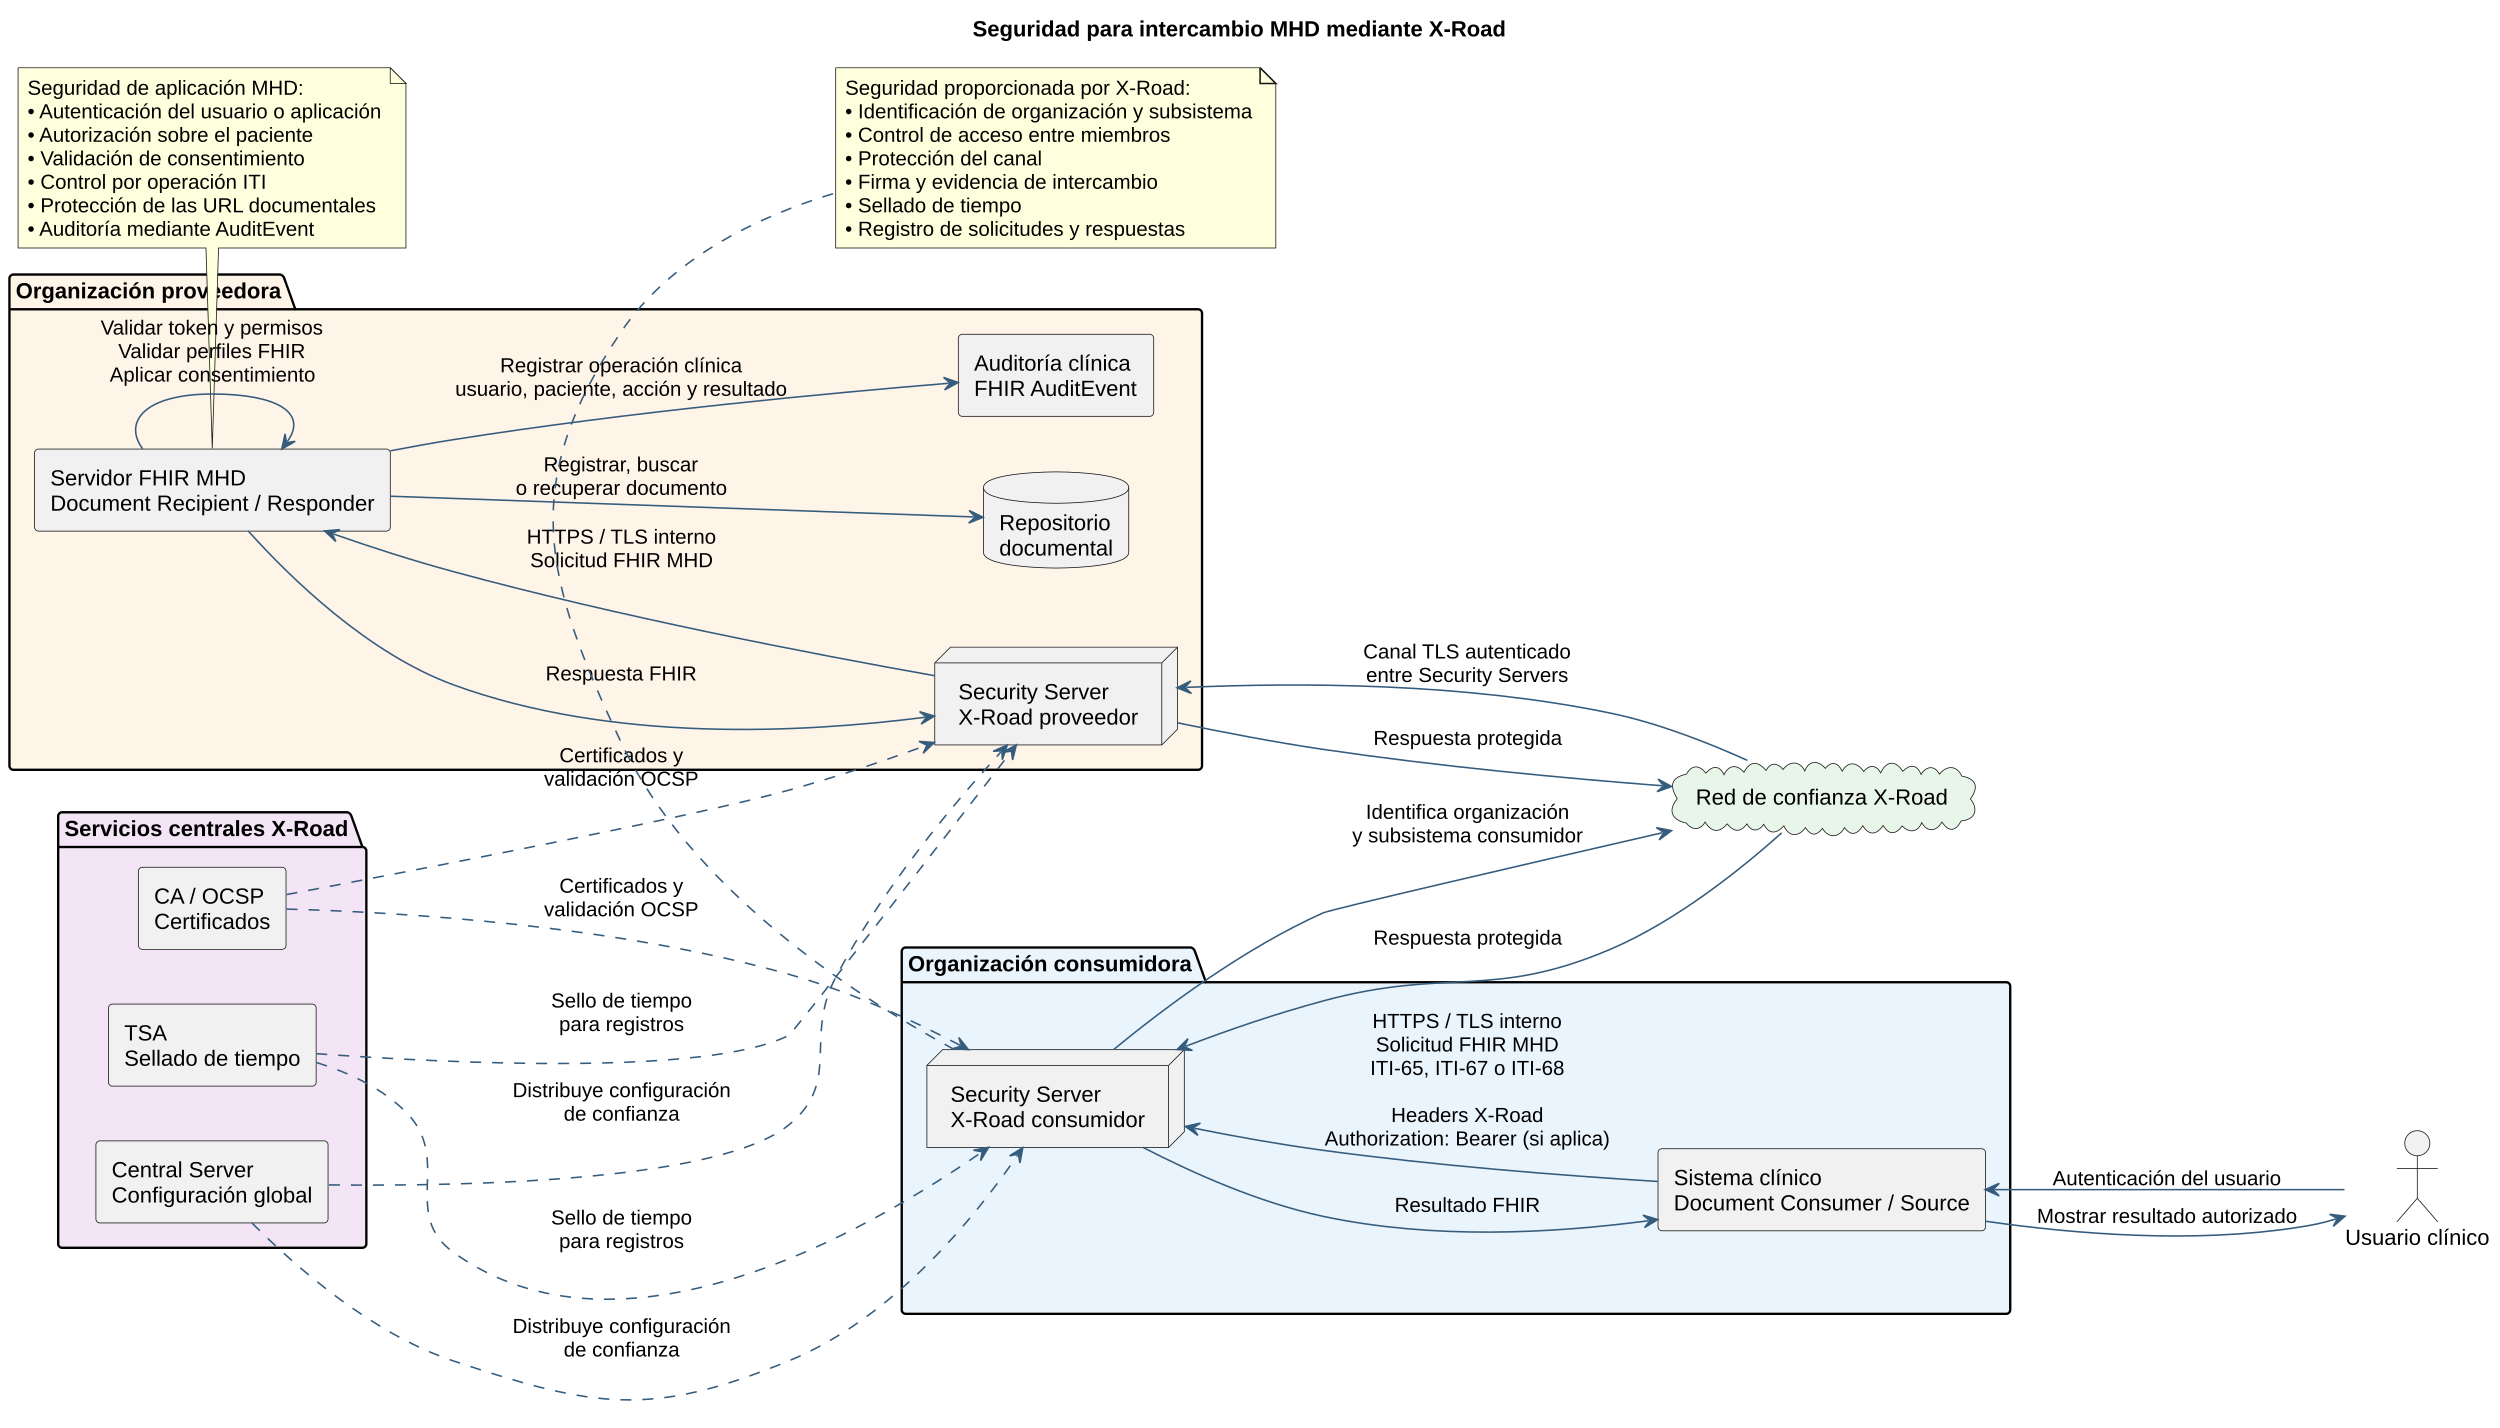
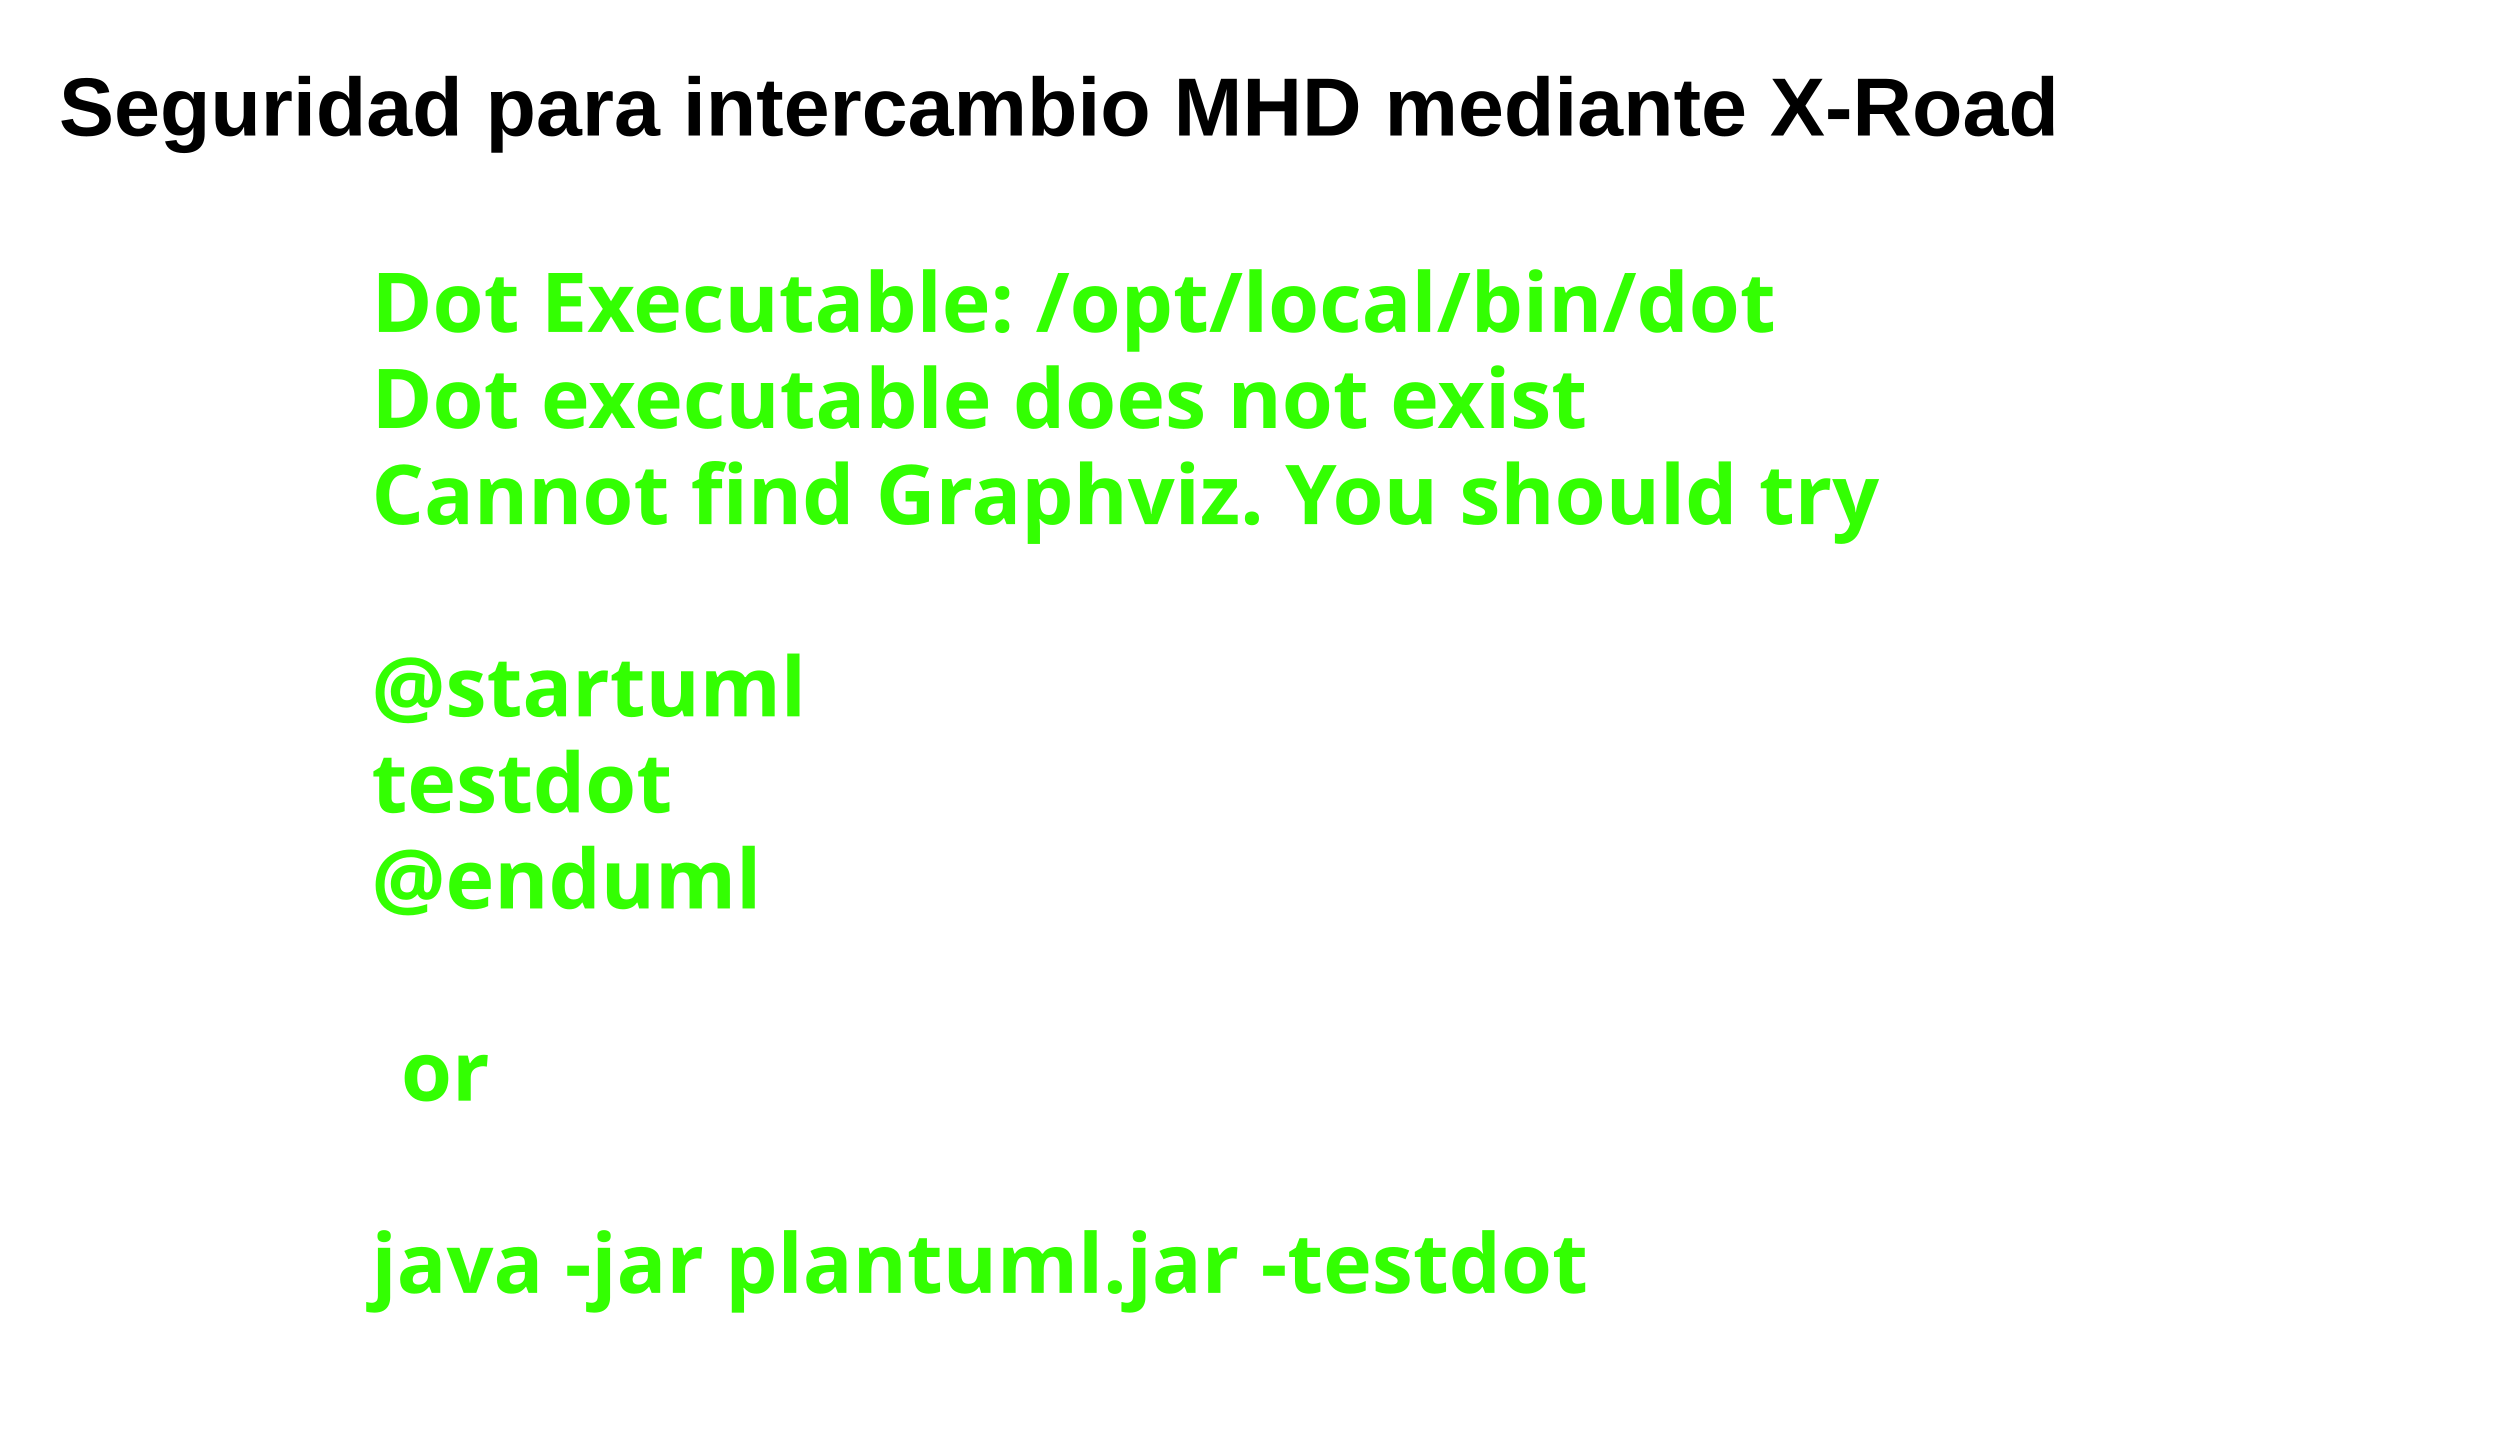
- <svg xmlns="http://www.w3.org/2000/svg" contentStyleType="text/css" data-diagram-type="DESCRIPTION" height="908px" preserveAspectRatio="none" style="width:1590px;height:908px;background:#FFFFFF;" version="1.1" viewBox="0 0 1590 908" width="1590px" zoomAndPan="magnify">
+ <svg xmlns="http://www.w3.org/2000/svg" contentStyleType="text/css" height="244px" preserveAspectRatio="none" style="width:424px;height:244px;background:#FFFFFF;" version="1.1" viewBox="0 0 424 244" width="424px" zoomAndPan="magnify">
  <defs />
  <g>
-     <text fill="#000000" font-family="Arial" font-size="14" font-weight="bold" lengthAdjust="spacing" textLength="339.172" x="618.571" y="23.132">Seguridad para intercambio MHD mediante X-Road</text>
-     <g class="cluster" data-entity="Organización consumidora" data-source-line="12" data-uid="ent0003" id="cluster_Organización consumidora">
-       <path d="M576,602.599 L757.476,602.599 A3.75,3.75 0 0 1 759.976,605.099 L766.976,624.697 L1276,624.697 A2.5,2.5 0 0 1 1278.5,627.197 L1278.5,833.099 A2.5,2.5 0 0 1 1276,835.599 L576,835.599 A2.5,2.5 0 0 1 573.5,833.099 L573.5,605.099 A2.5,2.5 0 0 1 576,602.599" fill="#EAF4FC" style="stroke:#000000;stroke-width:1.5;" />
-       <line style="stroke:#000000;stroke-width:1.5;" x1="573.5" x2="766.976" y1="624.697" y2="624.697" />
-       <text fill="#000000" font-family="Arial" font-size="14" font-weight="bold" lengthAdjust="spacing" textLength="180.476" x="577.5" y="617.731">Organización consumidora</text>
-     </g>
-     <g class="cluster" data-entity="Organización proveedora" data-source-line="19" data-uid="ent0007" id="cluster_Organización proveedora">
-       <path d="M8.5,174.599 L178.32,174.599 A3.75,3.75 0 0 1 180.82,177.099 L187.82,196.697 L762,196.697 A2.5,2.5 0 0 1 764.5,199.197 L764.5,487.099 A2.5,2.5 0 0 1 762,489.599 L8.5,489.599 A2.5,2.5 0 0 1 6,487.099 L6,177.099 A2.5,2.5 0 0 1 8.5,174.599" fill="#FFF4E8" style="stroke:#000000;stroke-width:1.5;" />
-       <line style="stroke:#000000;stroke-width:1.5;" x1="6" x2="187.82" y1="196.697" y2="196.697" />
-       <text fill="#000000" font-family="Arial" font-size="14" font-weight="bold" lengthAdjust="spacing" textLength="168.82" x="10" y="189.731">Organización proveedora</text>
-     </g>
-     <g class="cluster" data-entity="Servicios centrales X-Road" data-source-line="26" data-uid="ent0012" id="cluster_Servicios centrales X-Road">
-       <path d="M39.5,516.599 L221.023,516.599 A3.75,3.75 0 0 1 223.523,519.099 L230.523,538.697 L230.5,538.697 A2.5,2.5 0 0 1 233,541.197 L233,791.099 A2.5,2.5 0 0 1 230.5,793.599 L39.5,793.599 A2.5,2.5 0 0 1 37,791.099 L37,519.099 A2.5,2.5 0 0 1 39.5,516.599" fill="#F3E5F5" style="stroke:#000000;stroke-width:1.5;" />
-       <line style="stroke:#000000;stroke-width:1.5;" x1="37" x2="230.523" y1="538.697" y2="538.697" />
-       <text fill="#000000" font-family="Arial" font-size="14" font-weight="bold" lengthAdjust="spacing" textLength="180.523" x="41" y="531.731">Servicios centrales X-Road</text>
-     </g>
-     <g class="entity" data-entity="HIS" data-source-line="13" data-uid="ent0004" id="entity_HIS">
-       <rect fill="#F1F1F1" height="52.197" rx="2.5" ry="2.5" style="stroke:#181818;stroke-width:0.5;" width="208.303" x="1054.5" y="730.599" />
-       <text fill="#000000" font-family="Arial" font-size="14" lengthAdjust="spacing" textLength="94.144" x="1064.5" y="753.731">Sistema clínico</text>
-       <text fill="#000000" font-family="Arial" font-size="14" lengthAdjust="spacing" textLength="188.303" x="1064.5" y="769.829">Document Consumer / Source</text>
-     </g>
-     <g class="entity" data-entity="SSConsumer" data-source-line="14" data-uid="ent0005" id="entity_SSConsumer">
-       <polygon fill="#F1F1F1" points="589.5,677.599,599.5,667.599,753.224,667.599,753.224,719.796,743.224,729.796,589.5,729.796,589.5,677.599" style="stroke:#181818;stroke-width:0.5;" />
-       <line style="stroke:#181818;stroke-width:0.5;" x1="743.224" x2="753.224" y1="677.599" y2="667.599" />
-       <line style="stroke:#181818;stroke-width:0.5;" x1="589.5" x2="743.224" y1="677.599" y2="677.599" />
-       <line style="stroke:#181818;stroke-width:0.5;" x1="743.224" x2="743.224" y1="677.599" y2="729.796" />
-       <text fill="#000000" font-family="Arial" font-size="14" lengthAdjust="spacing" textLength="95.696" x="604.5" y="700.731">Security Server</text>
-       <text fill="#000000" font-family="Arial" font-size="14" lengthAdjust="spacing" textLength="123.724" x="604.5" y="716.829">X-Road consumidor</text>
-     </g>
-     <g class="entity" data-entity="SSProvider" data-source-line="20" data-uid="ent0008" id="entity_SSProvider">
-       <polygon fill="#F1F1F1" points="594.5,421.599,604.5,411.599,748.899,411.599,748.899,463.796,738.899,473.796,594.5,473.796,594.5,421.599" style="stroke:#181818;stroke-width:0.5;" />
-       <line style="stroke:#181818;stroke-width:0.5;" x1="738.899" x2="748.899" y1="421.599" y2="411.599" />
-       <line style="stroke:#181818;stroke-width:0.5;" x1="594.5" x2="738.899" y1="421.599" y2="421.599" />
-       <line style="stroke:#181818;stroke-width:0.5;" x1="738.899" x2="738.899" y1="421.599" y2="473.796" />
-       <text fill="#000000" font-family="Arial" font-size="14" lengthAdjust="spacing" textLength="95.696" x="609.5" y="444.731">Security Server</text>
-       <text fill="#000000" font-family="Arial" font-size="14" lengthAdjust="spacing" textLength="114.399" x="609.5" y="460.829">X-Road proveedor</text>
-     </g>
-     <g class="entity" data-entity="MHD" data-source-line="21" data-uid="ent0009" id="entity_MHD">
-       <rect fill="#F1F1F1" height="52.197" rx="2.5" ry="2.5" style="stroke:#181818;stroke-width:0.5;" width="226.22" x="22" y="285.599" />
-       <text fill="#000000" font-family="Arial" font-size="14" lengthAdjust="spacing" textLength="124.455" x="32" y="308.731">Servidor FHIR MHD</text>
-       <text fill="#000000" font-family="Arial" font-size="14" lengthAdjust="spacing" textLength="206.22" x="32" y="324.829">Document Recipient / Responder</text>
-     </g>
-     <g class="entity" data-entity="Repository" data-source-line="22" data-uid="ent0010" id="entity_Repository">
-       <path d="M625.5,310.099 C625.5,300.099 671.689,300.099 671.689,300.099 C671.689,300.099 717.879,300.099 717.879,310.099 L717.879,351.296 C717.879,361.296 671.689,361.296 671.689,361.296 C671.689,361.296 625.5,361.296 625.5,351.296 L625.5,310.099" fill="#F1F1F1" style="stroke:#181818;stroke-width:0.5;" />
-       <path d="M625.5,310.099 C625.5,320.099 671.689,320.099 671.689,320.099 C671.689,320.099 717.879,320.099 717.879,310.099" fill="none" style="stroke:#181818;stroke-width:0.5;" />
-       <text fill="#000000" font-family="Arial" font-size="14" lengthAdjust="spacing" textLength="70.814" x="635.5" y="337.231">Repositorio</text>
-       <text fill="#000000" font-family="Arial" font-size="14" lengthAdjust="spacing" textLength="72.379" x="635.5" y="353.329">documental</text>
-     </g>
-     <g class="entity" data-entity="AuditFHIR" data-source-line="23" data-uid="ent0011" id="entity_AuditFHIR">
-       <rect fill="#F1F1F1" height="52.197" rx="2.5" ry="2.5" style="stroke:#181818;stroke-width:0.5;" width="124.262" x="609.5" y="212.599" />
-       <text fill="#000000" font-family="Arial" font-size="14" lengthAdjust="spacing" textLength="99.606" x="619.5" y="235.731">Auditoría clínica</text>
-       <text fill="#000000" font-family="Arial" font-size="14" lengthAdjust="spacing" textLength="104.262" x="619.5" y="251.829">FHIR AuditEvent</text>
-     </g>
-     <g class="entity" data-entity="Central" data-source-line="27" data-uid="ent0013" id="entity_Central">
-       <rect fill="#F1F1F1" height="52.197" rx="2.5" ry="2.5" style="stroke:#181818;stroke-width:0.5;" width="147.641" x="61" y="725.599" />
-       <text fill="#000000" font-family="Arial" font-size="14" lengthAdjust="spacing" textLength="90.255" x="71" y="748.731">Central Server</text>
-       <text fill="#000000" font-family="Arial" font-size="14" lengthAdjust="spacing" textLength="127.641" x="71" y="764.829">Configuración global</text>
-     </g>
-     <g class="entity" data-entity="CA" data-source-line="28" data-uid="ent0014" id="entity_CA">
-       <rect fill="#F1F1F1" height="52.197" rx="2.5" ry="2.5" style="stroke:#181818;stroke-width:0.5;" width="93.917" x="88" y="551.599" />
-       <text fill="#000000" font-family="Arial" font-size="14" lengthAdjust="spacing" textLength="70.793" x="98" y="574.731">CA / OCSP</text>
-       <text fill="#000000" font-family="Arial" font-size="14" lengthAdjust="spacing" textLength="73.917" x="98" y="590.829">Certificados</text>
-     </g>
-     <g class="entity" data-entity="TSA" data-source-line="29" data-uid="ent0015" id="entity_TSA">
-       <rect fill="#F1F1F1" height="52.197" rx="2.5" ry="2.5" style="stroke:#181818;stroke-width:0.5;" width="132.075" x="69" y="638.599" />
-       <text fill="#000000" font-family="Arial" font-size="14" lengthAdjust="spacing" textLength="27.227" x="79" y="661.731">TSA</text>
-       <text fill="#000000" font-family="Arial" font-size="14" lengthAdjust="spacing" textLength="112.075" x="79" y="677.829">Sellado de tiempo</text>
-     </g>
-     <g class="entity" data-entity="User" data-source-line="10" data-uid="ent0002" id="entity_User">
-       <ellipse cx="1537.407" cy="727.099" fill="#F1F1F1" rx="8" ry="8" style="stroke:#181818;stroke-width:0.5;" />
-       <path d="M1537.407,735.099 L1537.407,762.099 M1524.407,743.099 L1550.407,743.099 M1537.407,762.099 L1524.407,777.099 M1537.407,762.099 L1550.407,777.099" fill="none" style="stroke:#181818;stroke-width:0.5;" />
-       <text fill="#000000" font-family="Arial" font-size="14" lengthAdjust="spacing" textLength="91.814" x="1491.5" y="791.731">Usuario clínico</text>
-     </g>
-     <g class="entity" data-entity="XRoad" data-source-line="17" data-uid="ent0006" id="entity_XRoad">
-       <path d="M1072.587,492.353 C1076.027,486.142 1080.866,486.497 1084.927,491.68 C1088.696,487.124 1093.658,486.338 1096.437,492.721 C1099.513,486.409 1104.627,485.944 1109.131,491.147 C1113.351,483.6 1117.8,483.98 1123.186,489.934 C1126.31,484.574 1130.437,485.073 1134.062,489.369 C1138.01,483.804 1144.715,483.802 1147.841,490.308 C1150.499,483.203 1156.749,483.696 1160.906,488.689 C1165.158,483.527 1169.088,485.168 1171.627,490.447 C1175.654,483.489 1181.442,485.037 1185.322,490.608 C1188.944,486.198 1193.327,486.433 1196.154,491.515 C1199.659,483.818 1205.608,483.269 1210.162,490.533 C1214.654,485.971 1219.193,486.029 1221.8,492.518 C1224.792,487.38 1230.303,486.347 1233.475,492.329 C1238.002,486.86 1244.331,486.346 1247.715,493.607 C1257.158,495.358 1258.586,500.756 1253.178,508.104 C1258.639,514.794 1256.172,521.391 1247.327,522.1 C1243.699,528.923 1239.514,529.31 1235.058,522.866 C1231.752,528.652 1225.859,529.801 1222.205,523.227 C1219.661,529.638 1214.188,529.901 1209.802,525.302 C1205.706,530.819 1201.463,531.345 1197.636,525.026 C1193.769,530.822 1188.798,531.885 1184.764,525.199 C1181.512,530.355 1177.431,532.323 1173.078,526.356 C1169.803,532.904 1162.877,533.356 1159.092,526.905 C1155.058,531.872 1151.794,531.688 1148.243,526.394 C1143.894,532.434 1137.81,532.518 1134.565,525.259 C1130.116,530.09 1125.322,531.169 1121.776,524.275 C1118.602,528.786 1113.997,529.456 1111.089,523.99 C1106.784,529.649 1102.78,529.202 1098.479,523.986 C1093.459,529.994 1088.42,529.402 1084.44,522.826 C1081.402,528.253 1076.183,528.243 1072.549,523.524 C1063.432,521.525 1060.421,515.739 1066.711,507.96 C1061.91,500.027 1062.287,494.601 1072.587,492.353" fill="#E8F5E9" style="stroke:#181818;stroke-width:0.5;" />
-       <text fill="#000000" font-family="Arial" font-size="14" lengthAdjust="spacing" textLength="160.323" x="1078.5" y="511.731">Red de confianza X-Road</text>
-     </g>
-     <g class="entity" data-entity="GMN35" data-source-line="64" data-uid="ent0036" id="entity_GMN35">
-       <path d="M531.5,43.099 L531.5,157.74 L811.415,157.74 L811.415,53.099 L801.415,43.099 L531.5,43.099" fill="#FEFFDD" style="stroke:#181818;stroke-width:0.5;" />
-       <path d="M801.415,43.099 L801.415,53.099 L811.415,53.099 L801.415,43.099" fill="#FEFFDD" style="stroke:#181818;stroke-width:1;" />
-       <text fill="#000000" font-family="Arial" font-size="13" lengthAdjust="spacing" textLength="219.699" x="537.5" y="60.292">Seguridad proporcionada por X-Road:</text>
-       <text fill="#000000" font-family="Arial" font-size="13" lengthAdjust="spacing" textLength="258.915" x="537.5" y="75.241">• Identificación de organización y subsistema</text>
-       <text fill="#000000" font-family="Arial" font-size="13" lengthAdjust="spacing" textLength="206.864" x="537.5" y="90.19">• Control de acceso entre miembros</text>
-       <text fill="#000000" font-family="Arial" font-size="13" lengthAdjust="spacing" textLength="125.233" x="537.5" y="105.139">• Protección del canal</text>
-       <text fill="#000000" font-family="Arial" font-size="13" lengthAdjust="spacing" textLength="198.91" x="537.5" y="120.087">• Firma y evidencia de intercambio</text>
-       <text fill="#000000" font-family="Arial" font-size="13" lengthAdjust="spacing" textLength="112.233" x="537.5" y="135.036">• Sellado de tiempo</text>
-       <text fill="#000000" font-family="Arial" font-size="13" lengthAdjust="spacing" textLength="216.265" x="537.5" y="149.985">• Registro de solicitudes y respuestas</text>
-     </g>
-     <g class="entity" data-entity="GMN38" data-source-line="74" data-uid="ent0039" id="entity_GMN38">
-       <path d="M11.5,43.099 L11.5,157.74 A0,0 0 0 0 11.5,157.74 L131,157.74 L135,285.229 L139,157.74 L258.191,157.74 A0,0 0 0 0 258.191,157.74 L258.191,53.099 L248.191,43.099 L11.5,43.099 A0,0 0 0 0 11.5,43.099" fill="#FEFFDD" style="stroke:#181818;stroke-width:0.5;" />
-       <path d="M248.191,43.099 L248.191,53.099 L258.191,53.099 L248.191,43.099" fill="#FEFFDD" style="stroke:#181818;stroke-width:0.5;" />
-       <text fill="#000000" font-family="Arial" font-size="13" lengthAdjust="spacing" textLength="175.595" x="17.5" y="60.292">Seguridad de aplicación MHD:</text>
-       <text fill="#000000" font-family="Arial" font-size="13" lengthAdjust="spacing" textLength="225.691" x="17.5" y="75.241">• Autenticación del usuario o aplicación</text>
-       <text fill="#000000" font-family="Arial" font-size="13" lengthAdjust="spacing" textLength="182.324" x="17.5" y="90.19">• Autorización sobre el paciente</text>
-       <text fill="#000000" font-family="Arial" font-size="13" lengthAdjust="spacing" textLength="177.271" x="17.5" y="105.139">• Validación de consentimiento</text>
-       <text fill="#000000" font-family="Arial" font-size="13" lengthAdjust="spacing" textLength="151.957" x="17.5" y="120.087">• Control por operación ITI</text>
-       <text fill="#000000" font-family="Arial" font-size="13" lengthAdjust="spacing" textLength="222.054" x="17.5" y="135.036">• Protección de las URL documentales</text>
-       <text fill="#000000" font-family="Arial" font-size="13" lengthAdjust="spacing" textLength="183.771" x="17.5" y="149.985">• Auditoría mediante AuditEvent</text>
-     </g>
-     <g class="link" data-entity-1="User" data-entity-2="HIS" data-source-line="32" data-uid="lnk16" id="link_User_HIS">
-       <path d="M1491.1,756.599 C1434.84,756.599 1343.3,756.599 1268.52,756.599" fill="none" id="User-to-HIS" style="stroke:#355C7D;stroke-width:1;" />
-       <polygon fill="#355C7D" points="1262.52,756.599,1271.52,760.599,1267.52,756.599,1271.52,752.599,1262.52,756.599" style="stroke:#355C7D;stroke-width:1;" />
-       <text fill="#000000" font-family="Arial" font-size="13" lengthAdjust="spacing" textLength="145.26" x="1305.5" y="753.793">Autenticación del usuario</text>
-     </g>
-     <g class="link" data-entity-1="HIS" data-entity-2="User" data-source-line="52" data-uid="lnk28" id="link_HIS_User">
-       <path d="M1262.69,776.689 C1321.25,785.119 1395.76,790.859 1461.5,780.599 C1471.36,779.059 1475.958,778.189 1485.688,775.24" fill="none" id="HIS-to-User" style="stroke:#355C7D;stroke-width:1;" />
-       <polygon fill="#355C7D" points="1491.43,773.499,1481.657,772.282,1486.645,774.949,1483.978,779.938,1491.43,773.499" style="stroke:#355C7D;stroke-width:1;" />
-       <text fill="#000000" font-family="Arial" font-size="13" lengthAdjust="spacing" textLength="165.471" x="1295.5" y="777.793">Mostrar resultado autorizado</text>
-     </g>
-     <g class="link" data-entity-1="HIS" data-entity-2="SSConsumer" data-source-line="34" data-uid="lnk17" id="link_HIS_SSConsumer">
-       <path d="M1054.36,751.419 C992.45,747.569 912.25,741.279 841.5,731.599 C812.77,727.669 787.433,723.157 759.733,717.607" fill="none" id="HIS-to-SSConsumer" style="stroke:#355C7D;stroke-width:1;" />
-       <polygon fill="#355C7D" points="753.85,716.429,761.889,722.119,758.753,717.411,763.46,714.275,753.85,716.429" style="stroke:#355C7D;stroke-width:1;" />
-       <text fill="#000000" font-family="Arial" font-size="13" lengthAdjust="spacing" textLength="120.65" x="872.855" y="653.793">HTTPS / TLS interno</text>
-       <text fill="#000000" font-family="Arial" font-size="13" lengthAdjust="spacing" textLength="116.295" x="875.032" y="668.741">Solicitud FHIR MHD</text>
-       <text fill="#000000" font-family="Arial" font-size="13" lengthAdjust="spacing" textLength="123.538" x="871.41" y="683.69">ITI-65, ITI-67 o ITI-68</text>
-       <text fill="#000000" font-family="Arial" font-size="13" lengthAdjust="spacing" textLength="3.612" x="931.374" y="698.639"> </text>
-       <text fill="#000000" font-family="Arial" font-size="13" lengthAdjust="spacing" textLength="96.827" x="884.766" y="713.587">Headers X-Road</text>
-       <text fill="#000000" font-family="Arial" font-size="13" lengthAdjust="spacing" textLength="181.359" x="842.5" y="728.536">Authorization: Bearer (si aplica)</text>
-     </g>
-     <g class="link" data-entity-1="SSConsumer" data-entity-2="HIS" data-source-line="51" data-uid="lnk27" id="link_SSConsumer_HIS">
-       <path d="M726.85,729.709 C759.06,746.329 801.31,765.079 841.5,773.599 C911.51,788.439 986.131,784.558 1048.391,776.398" fill="none" id="SSConsumer-to-HIS" style="stroke:#355C7D;stroke-width:1;" />
-       <polygon fill="#355C7D" points="1054.34,775.619,1044.897,772.822,1049.382,776.268,1045.936,780.754,1054.34,775.619" style="stroke:#355C7D;stroke-width:1;" />
-       <text fill="#000000" font-family="Arial" font-size="13" lengthAdjust="spacing" textLength="92.479" x="887" y="770.793">Resultado FHIR</text>
-     </g>
-     <g class="link" data-entity-1="SSConsumer" data-entity-2="XRoad" data-source-line="36" data-uid="lnk18" id="link_SSConsumer_XRoad">
-       <path d="M708.28,667.499 C740.9,640.709 791.5,602.919 841.5,580.599 C846.71,578.279 966.023,550.604 1057.233,529.614" fill="none" id="SSConsumer-to-XRoad" style="stroke:#355C7D;stroke-width:1;" />
-       <polygon fill="#355C7D" points="1063.08,528.269,1053.412,526.389,1058.207,529.39,1055.206,534.185,1063.08,528.269" style="stroke:#355C7D;stroke-width:1;" />
-       <text fill="#000000" font-family="Arial" font-size="13" lengthAdjust="spacing" textLength="129.359" x="868.655" y="520.793">Identifica organización</text>
-       <text fill="#000000" font-family="Arial" font-size="13" lengthAdjust="spacing" textLength="146.669" x="860" y="535.741">y subsistema consumidor</text>
-     </g>
-     <g class="link" data-entity-1="XRoad" data-entity-2="SSConsumer" data-source-line="50" data-uid="lnk26" id="link_XRoad_SSConsumer">
-       <path d="M1133.15,529.709 C1107.98,552.219 1066.54,585.619 1024.5,603.599 C948.52,636.109 921.26,614.959 841.5,636.599 C810.58,644.989 782.94,654.471 754.18,665.38" fill="none" id="XRoad-to-SSConsumer" style="stroke:#355C7D;stroke-width:1;" />
-       <polygon fill="#355C7D" points="748.57,667.509,758.404,668.056,753.245,665.735,755.566,660.577,748.57,667.509" style="stroke:#355C7D;stroke-width:1;" />
-       <text fill="#000000" font-family="Arial" font-size="13" lengthAdjust="spacing" textLength="119.971" x="873.5" y="600.793">Respuesta protegida</text>
-     </g>
-     <g class="link" data-entity-1="XRoad" data-entity-2="SSProvider" data-source-line="38" data-uid="lnk19" id="link_XRoad_SSProvider">
-       <path d="M1111.34,483.599 C1086.3,472.309 1054.43,459.829 1024.5,453.599 C930.97,434.129 826.474,434.069 754.574,437.179" fill="none" id="XRoad-to-SSProvider" style="stroke:#355C7D;stroke-width:1;" />
-       <polygon fill="#355C7D" points="748.58,437.439,757.744,441.046,753.575,437.223,757.399,433.053,748.58,437.439" style="stroke:#355C7D;stroke-width:1;" />
-       <text fill="#000000" font-family="Arial" font-size="13" lengthAdjust="spacing" textLength="132.253" x="867" y="418.793">Canal TLS autenticado</text>
-       <text fill="#000000" font-family="Arial" font-size="13" lengthAdjust="spacing" textLength="128.603" x="868.825" y="433.741">entre Security Servers</text>
-     </g>
-     <g class="link" data-entity-1="SSProvider" data-entity-2="XRoad" data-source-line="49" data-uid="lnk25" id="link_SSProvider_XRoad">
-       <path d="M748.76,459.689 C777.69,465.719 811,472.099 841.5,476.599 C915.64,487.549 994.208,494.864 1057.188,499.754" fill="none" id="SSProvider-to-XRoad" style="stroke:#355C7D;stroke-width:1;" />
-       <polygon fill="#355C7D" points="1063.17,500.219,1054.507,495.534,1058.185,499.832,1053.887,503.51,1063.17,500.219" style="stroke:#355C7D;stroke-width:1;" />
-       <text fill="#000000" font-family="Arial" font-size="13" lengthAdjust="spacing" textLength="119.971" x="873.5" y="473.793">Respuesta protegida</text>
-     </g>
-     <g class="link" data-entity-1="SSProvider" data-entity-2="MHD" data-source-line="40" data-uid="lnk20" id="link_SSProvider_MHD">
-       <path d="M594.46,429.759 C516.89,415.989 393.36,392.199 288.5,363.599 C261.38,356.199 237.715,348.575 212.085,339.635" fill="none" id="SSProvider-to-MHD" style="stroke:#355C7D;stroke-width:1;" />
-       <polygon fill="#355C7D" points="206.42,337.659,213.601,344.4,211.141,339.305,216.235,336.846,206.42,337.659" style="stroke:#355C7D;stroke-width:1;" />
-       <text fill="#000000" font-family="Arial" font-size="13" lengthAdjust="spacing" textLength="120.65" x="335" y="345.793">HTTPS / TLS interno</text>
-       <text fill="#000000" font-family="Arial" font-size="13" lengthAdjust="spacing" textLength="116.295" x="337.177" y="360.741">Solicitud FHIR MHD</text>
-     </g>
-     <g class="link" data-entity-1="MHD" data-entity-2="SSProvider" data-source-line="48" data-uid="lnk24" id="link_MHD_SSProvider">
-       <path d="M157.86,337.699 C184.94,367.819 234.18,415.739 288.5,435.599 C389.27,472.439 509.248,466.278 588.318,456.188" fill="none" id="MHD-to-SSProvider" style="stroke:#355C7D;stroke-width:1;" />
-       <polygon fill="#355C7D" points="594.27,455.429,584.836,452.6,589.31,456.062,585.849,460.536,594.27,455.429" style="stroke:#355C7D;stroke-width:1;" />
-       <text fill="#000000" font-family="Arial" font-size="13" lengthAdjust="spacing" textLength="96.091" x="347" y="432.793">Respuesta FHIR</text>
-     </g>
-     <g class="link" data-entity-1="MHD" data-entity-2="MHD" data-source-line="42" data-uid="lnk21" id="link_MHD_MHD">
-       <path d="M90.78,285.589 C77.86,267.909 92.6,250.599 135,250.599 C177.4,250.599 195.68,263.064 182.76,280.744" fill="none" id="MHD-to-MHD" style="stroke:#355C7D;stroke-width:1;" />
-       <polygon fill="#355C7D" points="179.22,285.589,187.76,280.682,182.17,281.552,181.301,275.962,179.22,285.589" style="stroke:#355C7D;stroke-width:1;" />
-       <text fill="#000000" font-family="Arial" font-size="13" lengthAdjust="spacing" textLength="142.34" x="64" y="212.792">Validar token y permisos</text>
-       <text fill="#000000" font-family="Arial" font-size="13" lengthAdjust="spacing" textLength="119.926" x="75.207" y="227.741">Validar perfiles FHIR</text>
-       <text fill="#000000" font-family="Arial" font-size="13" lengthAdjust="spacing" textLength="130.787" x="69.776" y="242.69">Aplicar consentimiento</text>
-     </g>
-     <g class="link" data-entity-1="MHD" data-entity-2="Repository" data-source-line="44" data-uid="lnk22" id="link_MHD_Repository">
-       <path d="M248.05,315.589 C364.99,319.739 536.594,325.846 619.244,328.776" fill="none" id="MHD-to-Repository" style="stroke:#355C7D;stroke-width:1;" />
-       <polygon fill="#355C7D" points="625.24,328.989,616.387,324.672,620.243,328.812,616.104,332.667,625.24,328.989" style="stroke:#355C7D;stroke-width:1;" />
-       <text fill="#000000" font-family="Arial" font-size="13" lengthAdjust="spacing" textLength="98.979" x="345.716" y="299.793">Registrar, buscar</text>
-       <text fill="#000000" font-family="Arial" font-size="13" lengthAdjust="spacing" textLength="134.412" x="328" y="314.741">o recuperar documento</text>
-     </g>
-     <g class="link" data-entity-1="MHD" data-entity-2="AuditFHIR" data-source-line="46" data-uid="lnk23" id="link_MHD_AuditFHIR">
-       <path d="M248.2,286.729 C261.74,284.119 275.41,281.669 288.5,279.599 C401.16,261.779 527.77,249.97 603.41,243.76" fill="none" id="MHD-to-AuditFHIR" style="stroke:#355C7D;stroke-width:1;" />
-       <polygon fill="#355C7D" points="609.39,243.269,600.093,240.018,604.407,243.678,600.747,247.992,609.39,243.269" style="stroke:#355C7D;stroke-width:1;" />
-       <text fill="#000000" font-family="Arial" font-size="13" lengthAdjust="spacing" textLength="153.905" x="318.055" y="236.792">Registrar operación clínica</text>
-       <text fill="#000000" font-family="Arial" font-size="13" lengthAdjust="spacing" textLength="211.015" x="289.5" y="251.741">usuario, paciente, acción y resultado</text>
-     </g>
-     <g class="link" data-entity-1="Central" data-entity-2="SSConsumer" data-source-line="54" data-uid="lnk29" id="link_Central_SSConsumer">
-       <path d="M160.24,777.799 C188.06,805.749 236.59,848.339 288.5,865.599 C378.33,895.469 413.93,901.569 501.5,865.599 C568.27,838.179 619.324,775.148 647.094,734.878" fill="none" id="Central-to-SSConsumer" style="stroke:#355C7D;stroke-width:1;stroke-dasharray:7.0,7.0;" />
-       <polygon fill="#355C7D" points="650.5,729.939,642.098,735.077,647.662,734.055,648.684,739.619,650.5,729.939" style="stroke:#355C7D;stroke-width:1;" />
-       <text fill="#000000" font-family="Arial" font-size="13" lengthAdjust="spacing" textLength="138.734" x="326" y="847.793">Distribuye configuración</text>
-       <text fill="#000000" font-family="Arial" font-size="13" lengthAdjust="spacing" textLength="73.722" x="358.506" y="862.741">de confianza</text>
-     </g>
-     <g class="link" data-entity-1="Central" data-entity-2="SSProvider" data-source-line="55" data-uid="lnk30" id="link_Central_SSProvider">
-       <path d="M209.19,753.599 C302.81,754.639 458.06,750.729 501.5,715.599 C535.6,688.029 511.07,660.409 531.5,621.599 C561.38,564.849 605.511,512.226 636.571,478.266" fill="none" id="Central-to-SSProvider" style="stroke:#355C7D;stroke-width:1;stroke-dasharray:7.0,7.0;" />
-       <polygon fill="#355C7D" points="640.62,473.839,631.594,477.78,637.245,477.528,637.498,483.179,640.62,473.839" style="stroke:#355C7D;stroke-width:1;" />
-       <text fill="#000000" font-family="Arial" font-size="13" lengthAdjust="spacing" textLength="138.734" x="326" y="697.793">Distribuye configuración</text>
-       <text fill="#000000" font-family="Arial" font-size="13" lengthAdjust="spacing" textLength="73.722" x="358.506" y="712.741">de confianza</text>
-     </g>
-     <g class="link" data-entity-1="CA" data-entity-2="SSConsumer" data-source-line="57" data-uid="lnk31" id="link_CA_SSConsumer">
-       <path d="M182.22,578.169 C252.48,580.089 389.8,587.979 501.5,619.599 C541.39,630.889 578.327,647.852 610.606,664.782" fill="none" id="CA-to-SSConsumer" style="stroke:#355C7D;stroke-width:1;stroke-dasharray:7.0,7.0;" />
-       <polygon fill="#355C7D" points="615.92,667.569,609.808,659.846,611.492,665.246,606.092,666.931,615.92,667.569" style="stroke:#355C7D;stroke-width:1;" />
-       <text fill="#000000" font-family="Arial" font-size="13" lengthAdjust="spacing" textLength="78.749" x="355.76" y="567.793">Certificados y</text>
-       <text fill="#000000" font-family="Arial" font-size="13" lengthAdjust="spacing" textLength="98.268" x="346" y="582.741">validación OCSP</text>
-     </g>
-     <g class="link" data-entity-1="CA" data-entity-2="SSProvider" data-source-line="58" data-uid="lnk32" id="link_CA_SSProvider">
-       <path d="M182.21,568.949 C266.41,553.049 441.67,519.269 501.5,502.599 C532.24,494.039 559.823,484.765 588.603,474.265" fill="none" id="CA-to-SSProvider" style="stroke:#355C7D;stroke-width:1;stroke-dasharray:7.0,7.0;" />
-       <polygon fill="#355C7D" points="594.24,472.209,584.414,471.536,589.543,473.922,587.156,479.051,594.24,472.209" style="stroke:#355C7D;stroke-width:1;" />
-       <text fill="#000000" font-family="Arial" font-size="13" lengthAdjust="spacing" textLength="78.749" x="355.76" y="484.793">Certificados y</text>
-       <text fill="#000000" font-family="Arial" font-size="13" lengthAdjust="spacing" textLength="98.268" x="346" y="499.741">validación OCSP</text>
-     </g>
-     <g class="link" data-entity-1="TSA" data-entity-2="SSConsumer" data-source-line="60" data-uid="lnk33" id="link_TSA_SSConsumer">
-       <path d="M201.29,675.759 C221.83,682.109 243.14,692.049 258.5,707.599 C287.83,737.299 254.6,772.249 288.5,796.599 C394.3,872.589 548.884,784.919 623.854,733.119" fill="none" id="TSA-to-SSConsumer" style="stroke:#355C7D;stroke-width:1;stroke-dasharray:7.0,7.0;" />
-       <polygon fill="#355C7D" points="628.79,729.709,619.112,731.534,624.676,732.551,623.659,738.116,628.79,729.709" style="stroke:#355C7D;stroke-width:1;" />
-       <text fill="#000000" font-family="Arial" font-size="13" lengthAdjust="spacing" textLength="89.61" x="350.5" y="778.793">Sello de tiempo</text>
-       <text fill="#000000" font-family="Arial" font-size="13" lengthAdjust="spacing" textLength="79.479" x="355.565" y="793.741">para registros</text>
-     </g>
-     <g class="link" data-entity-1="TSA" data-entity-2="SSProvider" data-source-line="61" data-uid="lnk34" id="link_TSA_SSProvider">
-       <path d="M201.13,670.139 C291.77,676.739 450.57,683.939 501.5,658.599 C504.09,657.309 596.627,538.043 642.697,478.533" fill="none" id="TSA-to-SSProvider" style="stroke:#355C7D;stroke-width:1;stroke-dasharray:7.0,7.0;" />
-       <polygon fill="#355C7D" points="646.37,473.789,637.698,478.457,643.309,477.742,644.024,483.354,646.37,473.789" style="stroke:#355C7D;stroke-width:1;" />
-       <text fill="#000000" font-family="Arial" font-size="13" lengthAdjust="spacing" textLength="89.61" x="350.5" y="640.793">Sello de tiempo</text>
-       <text fill="#000000" font-family="Arial" font-size="13" lengthAdjust="spacing" textLength="79.479" x="355.565" y="655.741">para registros</text>
-     </g>
-     <g class="link" data-entity-1="SSConsumer" data-entity-2="GMN35" data-source-line="64" data-uid="lnk37" id="link_SSConsumer_GMN35">
-       <path d="M606.91,667.509 C539.78,631.169 438.55,564.079 395,472.099 C345.36,367.259 329.95,307.149 395,211.099 C426.09,165.199 479.66,138.359 531.42,122.669" fill="none" id="SSConsumer-GMN35" style="stroke:#355C7D;stroke-width:1;stroke-dasharray:7.0,7.0;" />
-     </g>
+     <text fill="#000000" font-family="Arial" font-size="14" font-weight="bold" lengthAdjust="spacing" textLength="396" x="10" y="22.995">Seguridad para intercambio MHD mediante X-Road</text>
+     <text fill="#33FF02" font-family="sans-serif" font-size="14" font-weight="bold" lengthAdjust="spacing" textLength="261" x="63" y="56.297">Dot Executable: /opt/local/bin/dot</text>
+     <text fill="#33FF02" font-family="sans-serif" font-size="14" font-weight="bold" lengthAdjust="spacing" textLength="237" x="63" y="72.594">Dot executable does not exist</text>
+     <text fill="#33FF02" font-family="sans-serif" font-size="14" font-weight="bold" lengthAdjust="spacing" textLength="291" x="63" y="88.891">Cannot find Graphviz. You should try</text>
+     <text fill="#33FF02" font-family="sans-serif" font-size="14" font-weight="bold" lengthAdjust="spacing" textLength="5" x="63" y="105.188"> </text>
+     <text fill="#33FF02" font-family="sans-serif" font-size="14" font-weight="bold" lengthAdjust="spacing" textLength="79" x="63" y="121.484">@startuml</text>
+     <text fill="#33FF02" font-family="sans-serif" font-size="14" font-weight="bold" lengthAdjust="spacing" textLength="57" x="63" y="137.781">testdot</text>
+     <text fill="#33FF02" font-family="sans-serif" font-size="14" font-weight="bold" lengthAdjust="spacing" textLength="72" x="63" y="154.078">@enduml</text>
+     <text fill="#33FF02" font-family="sans-serif" font-size="14" font-weight="bold" lengthAdjust="spacing" textLength="5" x="63" y="170.375"> </text>
+     <text fill="#33FF02" font-family="sans-serif" font-size="14" font-weight="bold" lengthAdjust="spacing" textLength="17" x="68" y="186.672">or</text>
+     <text fill="#33FF02" font-family="sans-serif" font-size="14" font-weight="bold" lengthAdjust="spacing" textLength="5" x="63" y="202.969"> </text>
+     <text fill="#33FF02" font-family="sans-serif" font-size="14" font-weight="bold" lengthAdjust="spacing" textLength="227" x="63" y="219.266">java -jar plantuml.jar -testdot</text>
+     <text fill="#33FF02" font-family="sans-serif" font-size="14" font-weight="bold" lengthAdjust="spacing" textLength="5" x="63" y="235.562"> </text>
  </g>
</svg>
